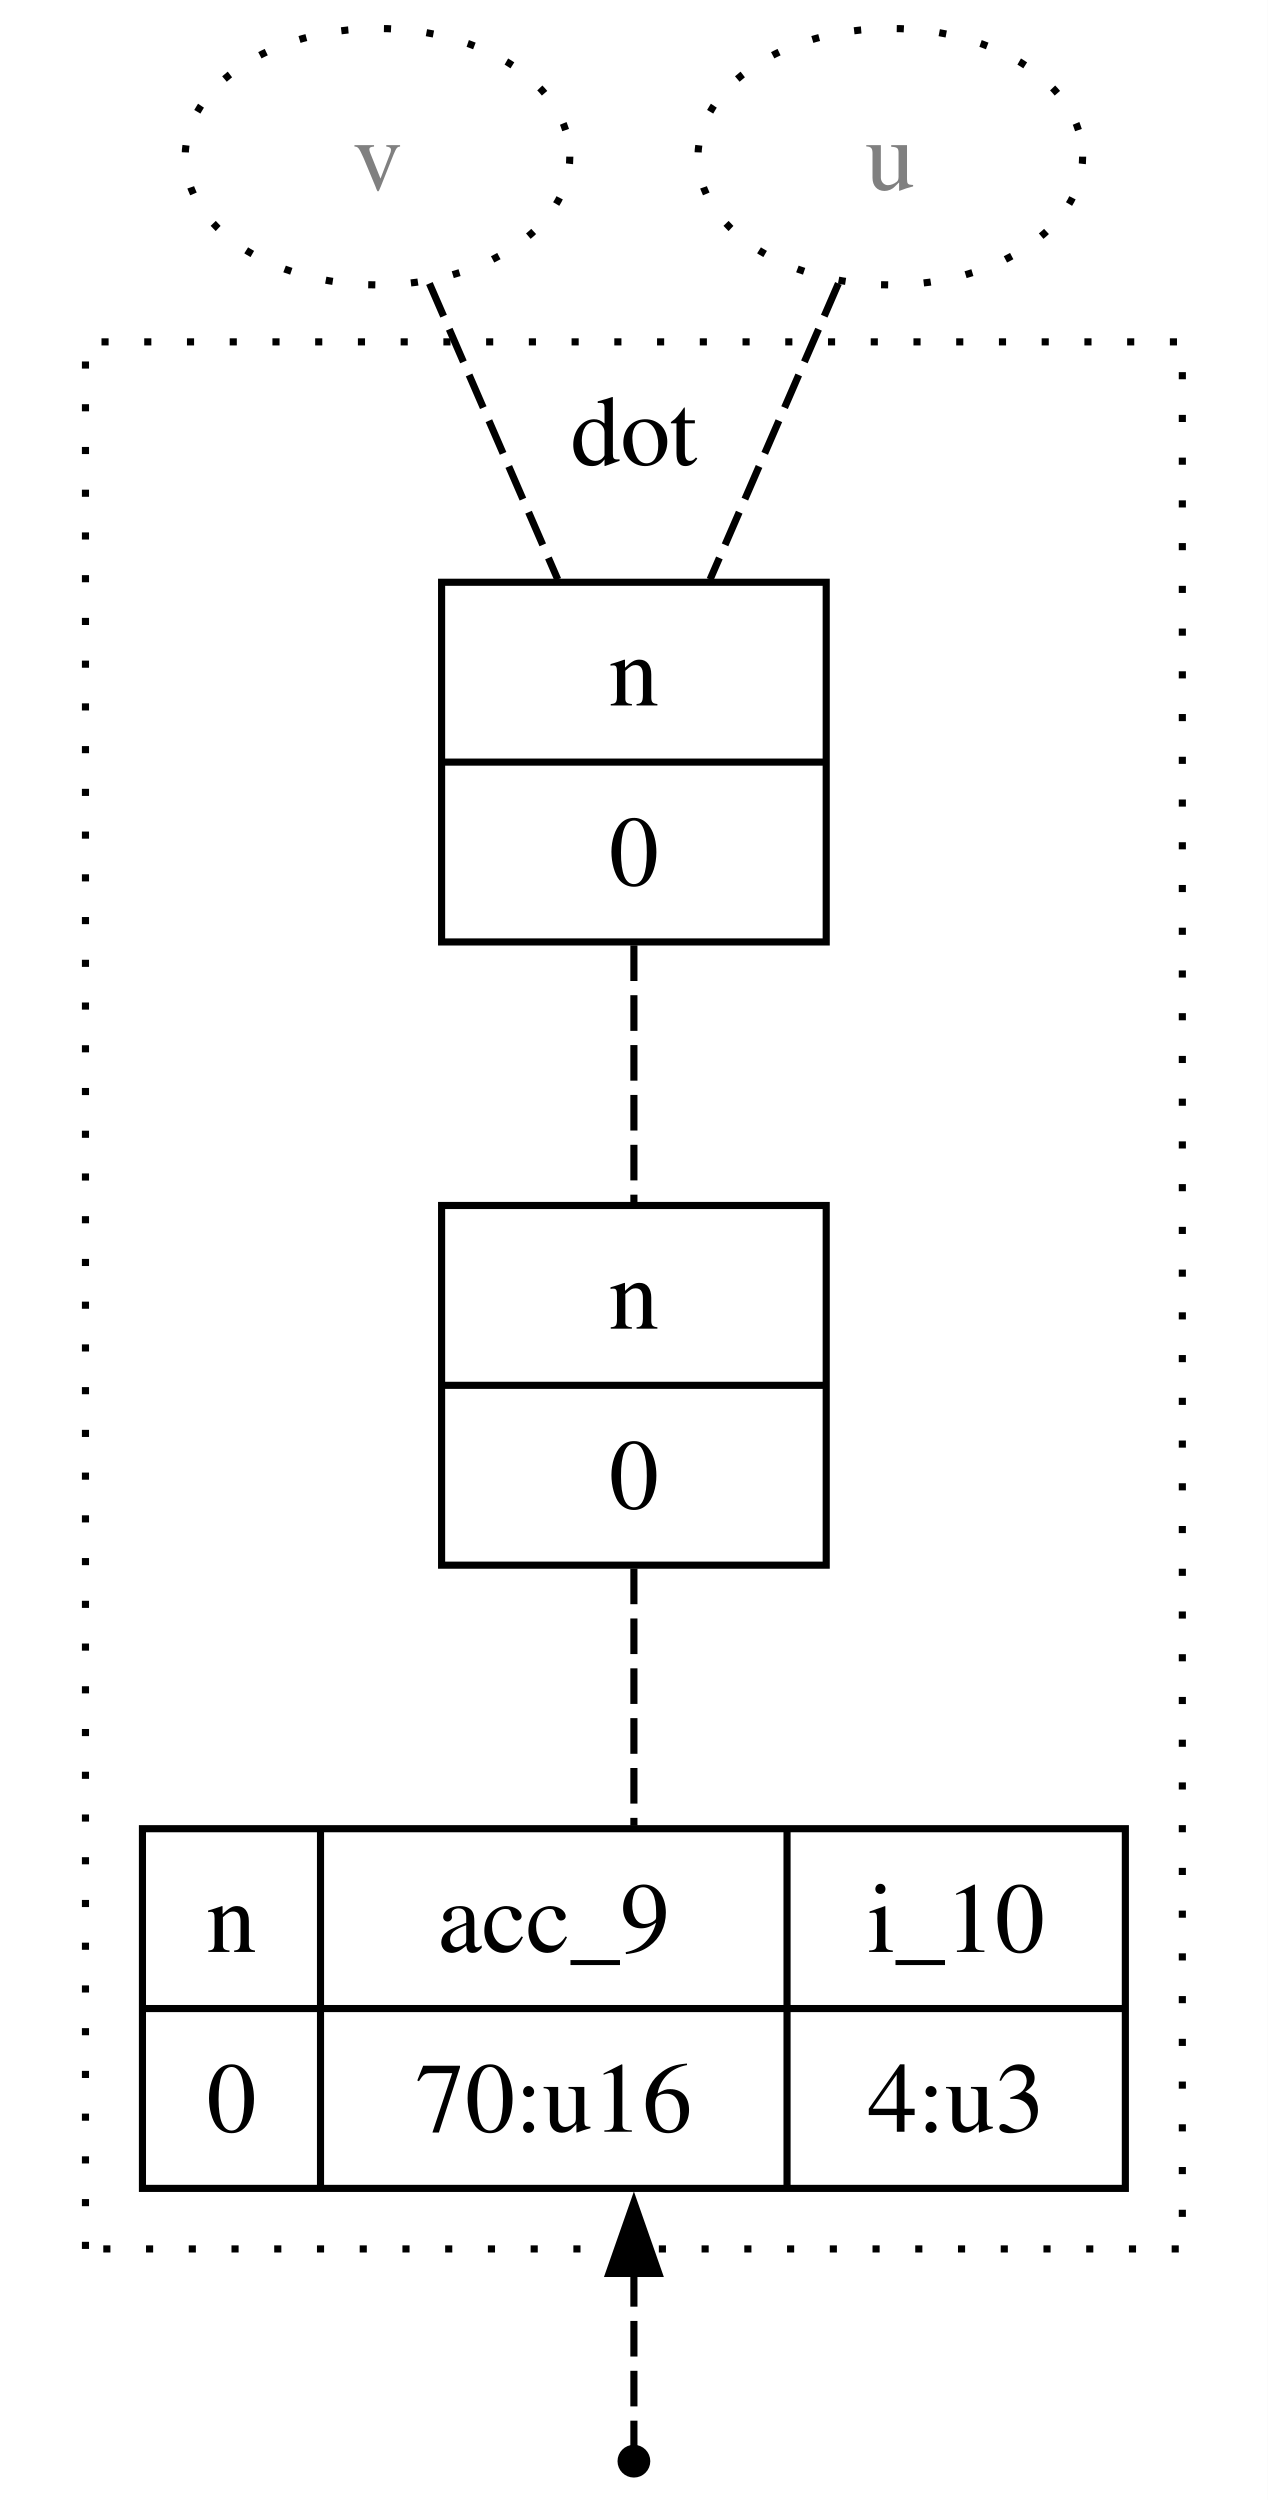
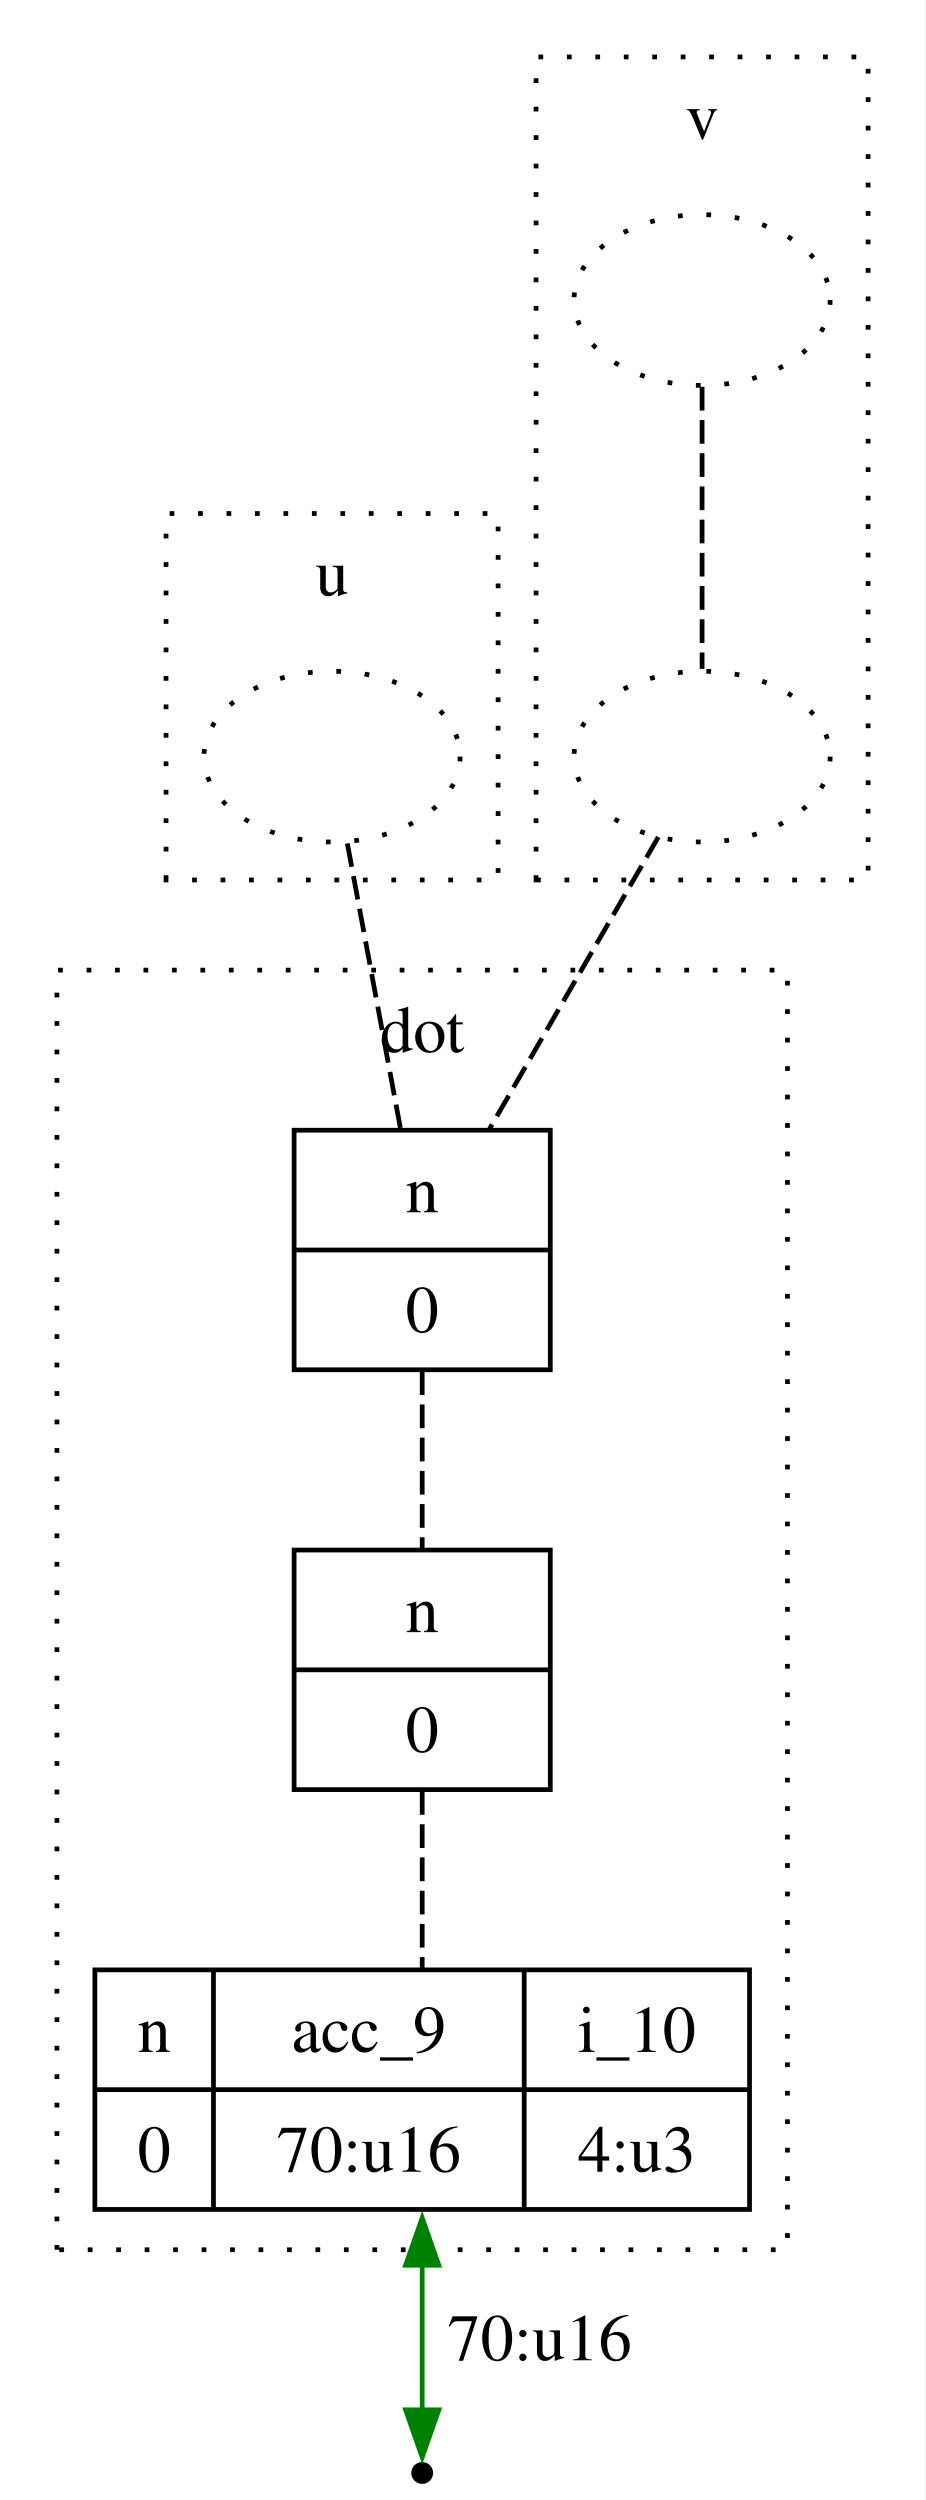
- <svg xmlns="http://www.w3.org/2000/svg" width="178pt" height="351pt" viewBox="0.00 0.00 178.00 351.00">
-   <g id="graph0" class="graph" transform="scale(1 1) rotate(0) translate(4 347.35)">
-     <polygon fill="white" stroke="none" points="-4,4 -4,-347.35 174,-347.35 174,4 -4,4" />
+ <svg xmlns="http://www.w3.org/2000/svg" width="195pt" height="527pt" viewBox="0.00 0.00 195.00 527.00">
+   <g id="graph0" class="graph" transform="scale(1 1) rotate(0) translate(4 523.1)">
+     <polygon fill="white" stroke="none" points="-4,4 -4,-523.1 191,-523.1 191,4 -4,4" />
    <g id="clust1" class="cluster">
-       <polygon fill="none" stroke="black" stroke-dasharray="1,5" points="8,-31.6 8,-299.35 162,-299.35 162,-31.6 8,-31.6" />
-       <text xml:space="preserve" text-anchor="middle" x="85" y="-282.05" font-family="Times,serif" font-size="14.00">dot</text>
+       <polygon fill="none" stroke="black" stroke-dasharray="1,5" points="109,-337.6 109,-511.1 179,-511.1 179,-337.6 109,-337.6" />
+       <text xml:space="preserve" text-anchor="middle" x="144" y="-493.8" font-family="Times,serif" font-size="14.00">v</text>
+     </g>
+     <g id="clust2" class="cluster">
+       <polygon fill="none" stroke="black" stroke-dasharray="1,5" points="31,-337.6 31,-414.85 101,-414.85 101,-337.6 31,-337.6" />
+       <text xml:space="preserve" text-anchor="middle" x="66" y="-397.55" font-family="Times,serif" font-size="14.00">u</text>
+     </g>
+     <g id="clust3" class="cluster">
+       <polygon fill="none" stroke="black" stroke-dasharray="1,5" points="8,-48.85 8,-318.6 162,-318.6 162,-48.85 8,-48.85" />
+       <text xml:space="preserve" text-anchor="middle" x="85" y="-301.3" font-family="Times,serif" font-size="14.00">dot</text>
    </g>
    <g id="node1" class="node">
-       <polygon fill="none" stroke="black" points="16,-40.1 16,-90.6 154,-90.6 154,-40.1 16,-40.1" />
-       <text xml:space="preserve" text-anchor="middle" x="28.5" y="-73.3" font-family="Times,serif" font-size="14.00">n</text>
-       <polyline fill="none" stroke="black" points="16,-65.35 41,-65.35" />
-       <text xml:space="preserve" text-anchor="middle" x="28.5" y="-48.05" font-family="Times,serif" font-size="14.00">0</text>
-       <polyline fill="none" stroke="black" points="41,-40.1 41,-90.6" />
-       <text xml:space="preserve" text-anchor="middle" x="73.75" y="-73.3" font-family="Times,serif" font-size="14.00">acc_9</text>
-       <polyline fill="none" stroke="black" points="41,-65.35 106.5,-65.35" />
-       <text xml:space="preserve" text-anchor="middle" x="73.75" y="-48.05" font-family="Times,serif" font-size="14.00">70:u16</text>
-       <polyline fill="none" stroke="black" points="106.5,-40.1 106.5,-90.6" />
-       <text xml:space="preserve" text-anchor="middle" x="130.25" y="-73.3" font-family="Times,serif" font-size="14.00">i_10</text>
-       <polyline fill="none" stroke="black" points="106.5,-65.35 154,-65.35" />
-       <text xml:space="preserve" text-anchor="middle" x="130.25" y="-48.05" font-family="Times,serif" font-size="14.00">4:u3</text>
+       <ellipse fill="none" stroke="black" stroke-dasharray="1,5" cx="144" cy="-363.6" rx="27" ry="18" />
    </g>
    <g id="node6" class="node">
+       <polygon fill="none" stroke="black" points="58,-234.35 58,-284.85 112,-284.85 112,-234.35 58,-234.35" />
+       <text xml:space="preserve" text-anchor="middle" x="85" y="-267.55" font-family="Times,serif" font-size="14.00">n</text>
+       <polyline fill="none" stroke="black" points="58,-259.6 112,-259.6" />
+       <text xml:space="preserve" text-anchor="middle" x="85" y="-242.3" font-family="Times,serif" font-size="14.00">0</text>
+     </g>
+     <g id="edge3" class="edge">
+       <path fill="none" stroke="black" stroke-dasharray="5,2" d="M134.78,-346.66C125.25,-330.19 110.25,-304.26 99.21,-285.16" />
+     </g>
+     <g id="node2" class="node">
+       <ellipse fill="none" stroke="black" stroke-dasharray="1,5" cx="144" cy="-459.85" rx="27" ry="18" />
+     </g>
+     <g id="edge2" class="edge">
+       <path fill="none" stroke="black" stroke-dasharray="5,2" d="M144,-441.56C144,-424.66 144,-399.07 144,-382.1" />
+     </g>
+     <g id="node3" class="node">
+       <ellipse fill="none" stroke="black" stroke-dasharray="1,5" cx="66" cy="-363.6" rx="27" ry="18" />
+     </g>
+     <g id="edge1" class="edge">
+       <path fill="none" stroke="black" stroke-dasharray="5,2" d="M69.22,-345.3C72.29,-328.81 76.95,-303.83 80.41,-285.26" />
+     </g>
+     <g id="node4" class="node">
+       <polygon fill="none" stroke="black" points="16,-57.35 16,-107.85 154,-107.85 154,-57.35 16,-57.35" />
+       <text xml:space="preserve" text-anchor="middle" x="28.5" y="-90.55" font-family="Times,serif" font-size="14.00">n</text>
+       <polyline fill="none" stroke="black" points="16,-82.6 41,-82.6" />
+       <text xml:space="preserve" text-anchor="middle" x="28.5" y="-65.3" font-family="Times,serif" font-size="14.00">0</text>
+       <polyline fill="none" stroke="black" points="41,-57.35 41,-107.85" />
+       <text xml:space="preserve" text-anchor="middle" x="73.75" y="-90.55" font-family="Times,serif" font-size="14.00">acc_9</text>
+       <polyline fill="none" stroke="black" points="41,-82.6 106.5,-82.6" />
+       <text xml:space="preserve" text-anchor="middle" x="73.75" y="-65.3" font-family="Times,serif" font-size="14.00">70:u16</text>
+       <polyline fill="none" stroke="black" points="106.5,-57.35 106.5,-107.85" />
+       <text xml:space="preserve" text-anchor="middle" x="130.25" y="-90.55" font-family="Times,serif" font-size="14.00">i_10</text>
+       <polyline fill="none" stroke="black" points="106.5,-82.6 154,-82.6" />
+       <text xml:space="preserve" text-anchor="middle" x="130.25" y="-65.3" font-family="Times,serif" font-size="14.00">4:u3</text>
+     </g>
+     <g id="node7" class="node">
      <ellipse fill="black" stroke="black" cx="85" cy="-1.8" rx="1.8" ry="1.8" />
    </g>
+     <g id="edge6" class="edge">
+       <path fill="none" stroke="green" d="M85,-45.59C85,-34.64 85,-23.33 85,-15.09" />
+       <polygon fill="green" stroke="green" points="81.5,-45.59 85,-55.59 88.5,-45.59 81.5,-45.59" />
+       <polygon fill="green" stroke="green" points="88.5,-15.1 85,-5.1 81.5,-15.1 88.5,-15.1" />
+       <text xml:space="preserve" text-anchor="middle" x="109.75" y="-25.55" font-family="Times,serif" font-size="14.00">70:u16</text>
+     </g>
+     <g id="node5" class="node">
+       <polygon fill="none" stroke="black" points="58,-145.85 58,-196.35 112,-196.35 112,-145.85 58,-145.85" />
+       <text xml:space="preserve" text-anchor="middle" x="85" y="-179.05" font-family="Times,serif" font-size="14.00">n</text>
+       <polyline fill="none" stroke="black" points="58,-171.1 112,-171.1" />
+       <text xml:space="preserve" text-anchor="middle" x="85" y="-153.8" font-family="Times,serif" font-size="14.00">0</text>
+     </g>
    <g id="edge5" class="edge">
-       <path fill="none" stroke="black" stroke-dasharray="5,2" d="M85,-28.49C85,-17.39 85,-7.2 85,-3.91" />
-       <polygon fill="black" stroke="black" points="81.5,-28.16 85,-38.16 88.5,-28.16 81.5,-28.16" />
-     </g>
-     <g id="node2" class="node">
-       <polygon fill="none" stroke="black" points="58,-127.6 58,-178.1 112,-178.1 112,-127.6 58,-127.6" />
-       <text xml:space="preserve" text-anchor="middle" x="85" y="-160.8" font-family="Times,serif" font-size="14.00">n</text>
-       <polyline fill="none" stroke="black" points="58,-152.85 112,-152.85" />
-       <text xml:space="preserve" text-anchor="middle" x="85" y="-135.55" font-family="Times,serif" font-size="14.00">0</text>
+       <path fill="none" stroke="black" stroke-dasharray="5,2" d="M85,-145.54C85,-133.86 85,-119.91 85,-108.22" />
    </g>
    <g id="edge4" class="edge">
-       <path fill="none" stroke="black" stroke-dasharray="5,2" d="M85,-127.12C85,-115.78 85,-102.36 85,-91.02" />
-     </g>
-     <g id="node3" class="node">
-       <polygon fill="none" stroke="black" points="58,-215.1 58,-265.6 112,-265.6 112,-215.1 58,-215.1" />
-       <text xml:space="preserve" text-anchor="middle" x="85" y="-248.3" font-family="Times,serif" font-size="14.00">n</text>
-       <polyline fill="none" stroke="black" points="58,-240.35 112,-240.35" />
-       <text xml:space="preserve" text-anchor="middle" x="85" y="-223.05" font-family="Times,serif" font-size="14.00">0</text>
-     </g>
-     <g id="edge3" class="edge">
-       <path fill="none" stroke="black" stroke-dasharray="5,2" d="M85,-214.62C85,-203.28 85,-189.86 85,-178.52" />
-     </g>
-     <g id="node4" class="node">
-       <ellipse fill="none" stroke="black" stroke-dasharray="1,5" cx="49" cy="-325.35" rx="27" ry="18" />
-       <text xml:space="preserve" text-anchor="middle" x="49" y="-320.68" font-family="Times,serif" font-size="14.00" fill="gray">v</text>
-     </g>
-     <g id="edge2" class="edge">
-       <path fill="none" stroke="black" stroke-dasharray="5,2" d="M56.29,-307.55C61.46,-295.62 68.5,-279.39 74.31,-265.99" />
-     </g>
-     <g id="node5" class="node">
-       <ellipse fill="none" stroke="black" stroke-dasharray="1,5" cx="121" cy="-325.35" rx="27" ry="18" />
-       <text xml:space="preserve" text-anchor="middle" x="121" y="-320.68" font-family="Times,serif" font-size="14.00" fill="gray">u</text>
-     </g>
-     <g id="edge1" class="edge">
-       <path fill="none" stroke="black" stroke-dasharray="5,2" d="M113.71,-307.55C108.54,-295.62 101.5,-279.39 95.69,-265.99" />
+       <path fill="none" stroke="black" stroke-dasharray="5,2" d="M85,-234.04C85,-222.36 85,-208.41 85,-196.72" />
    </g>
  </g>
</svg>
